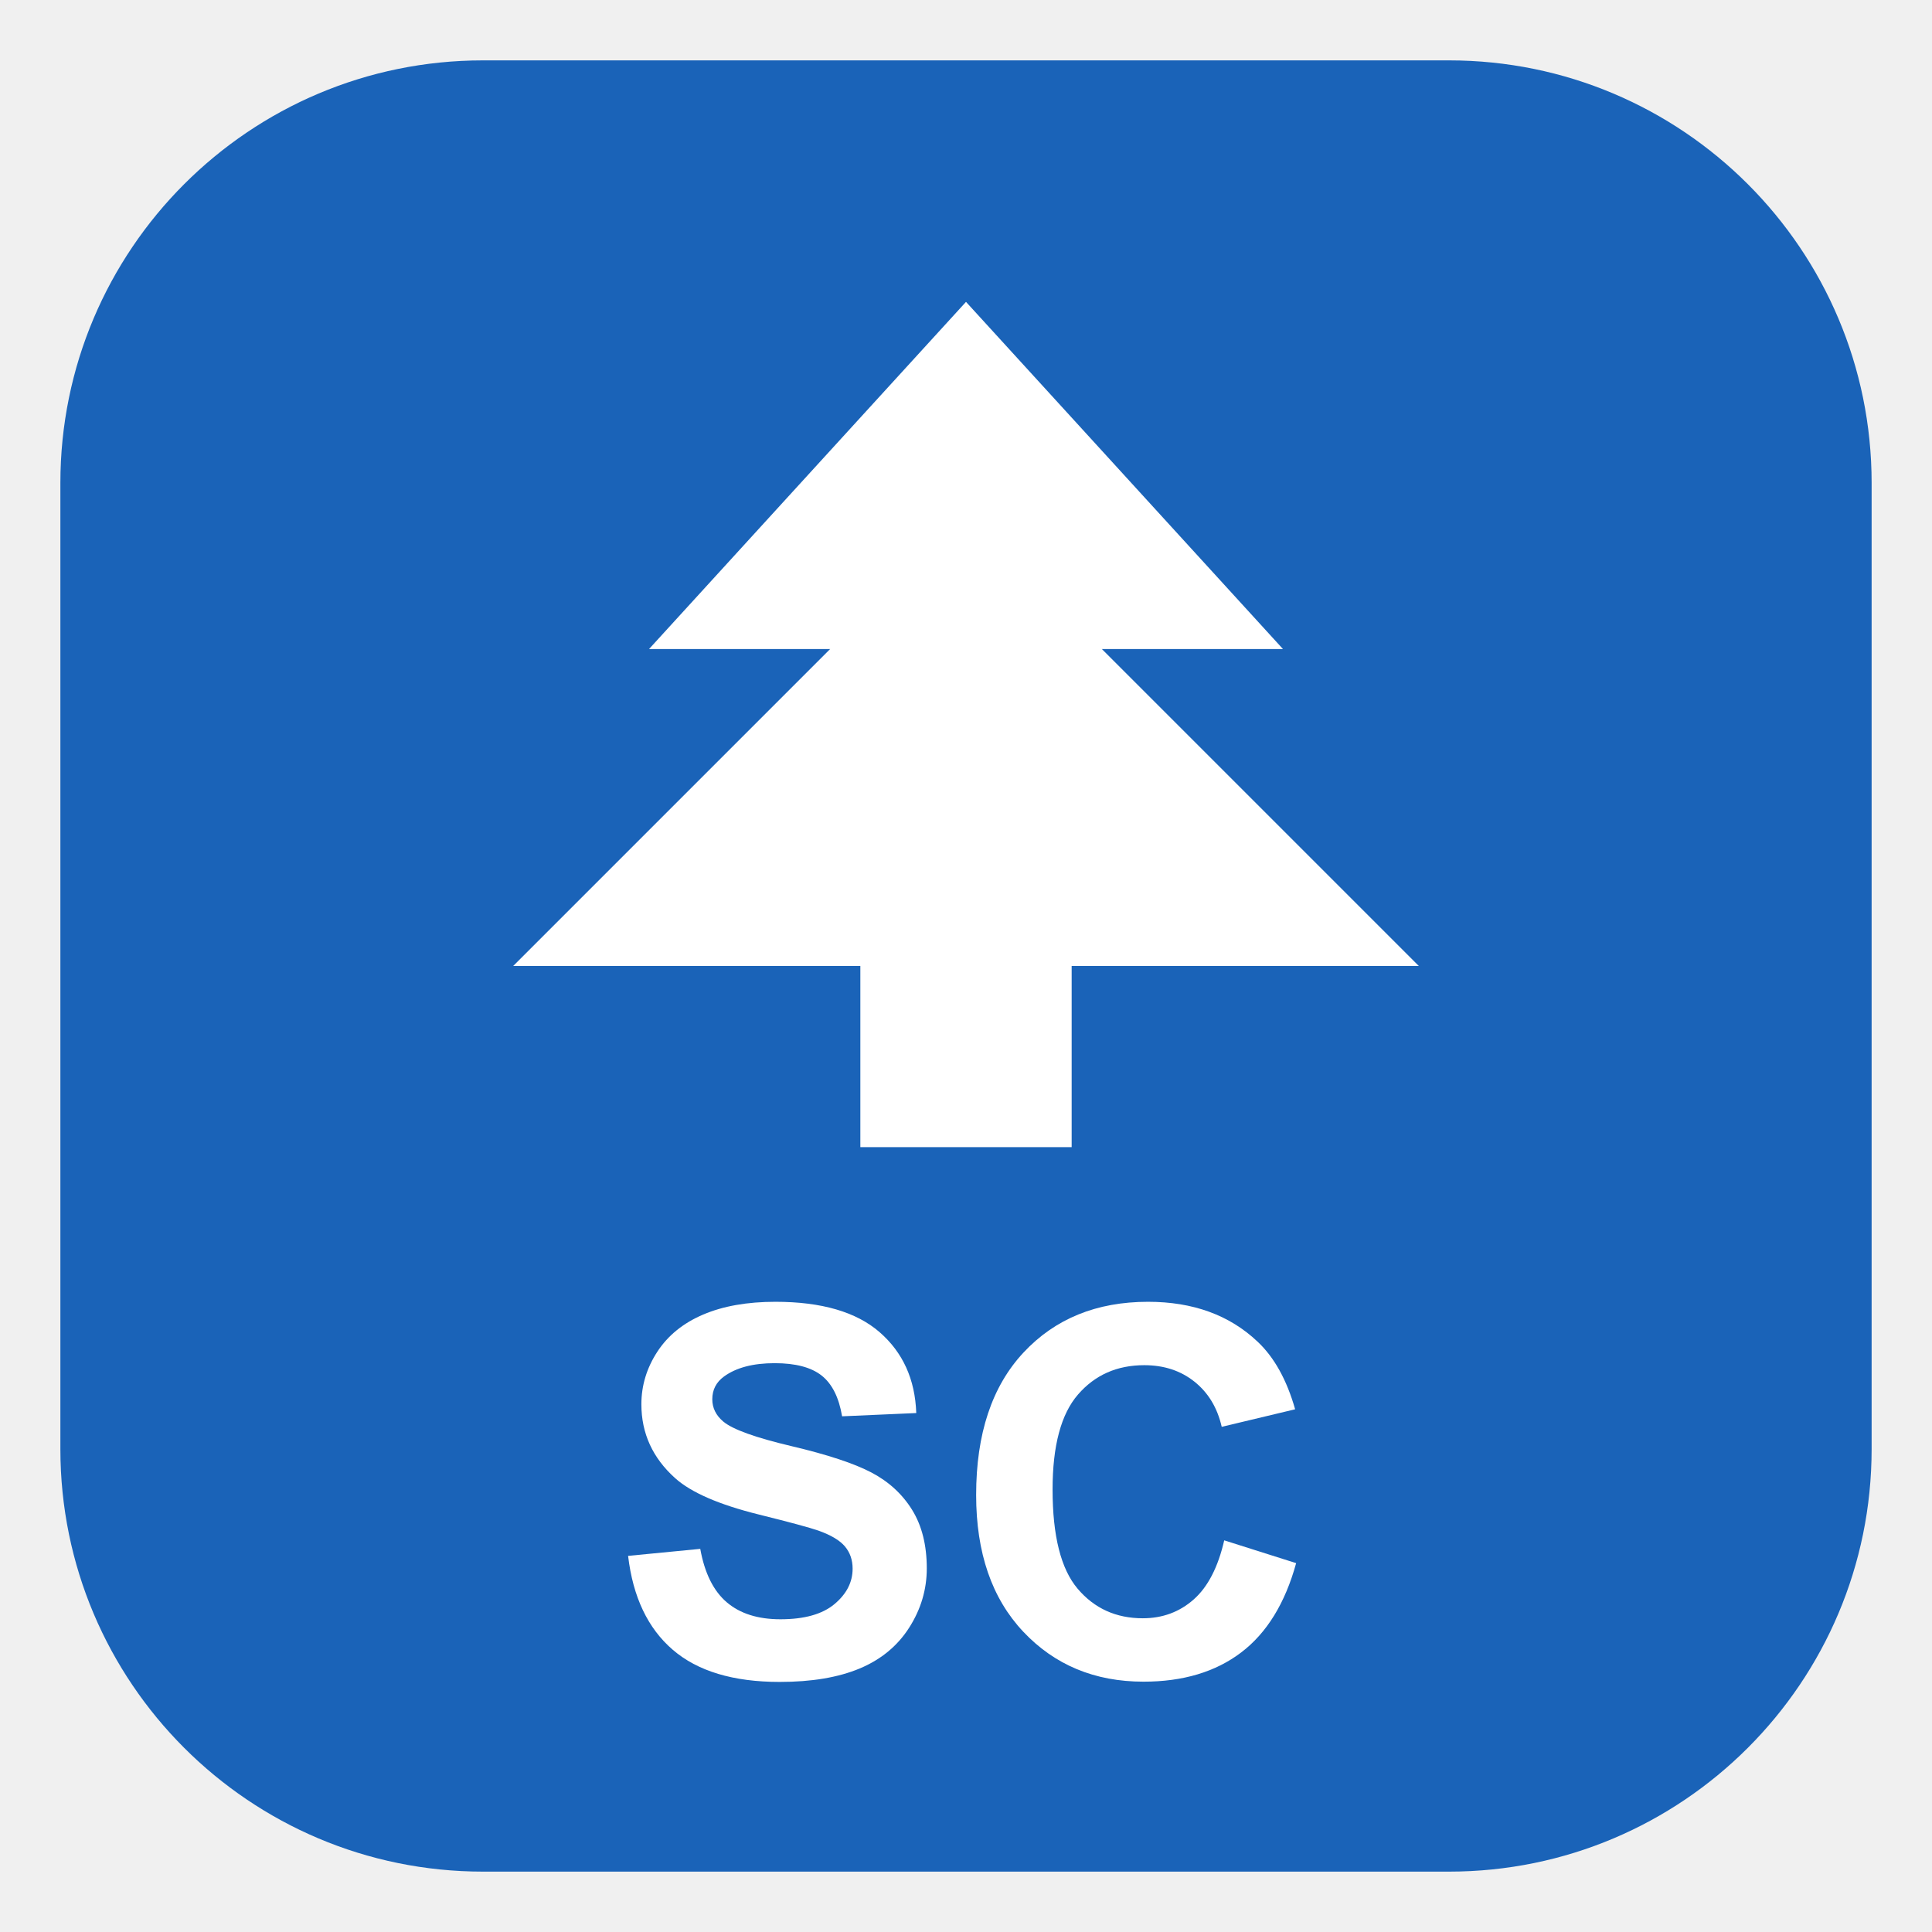
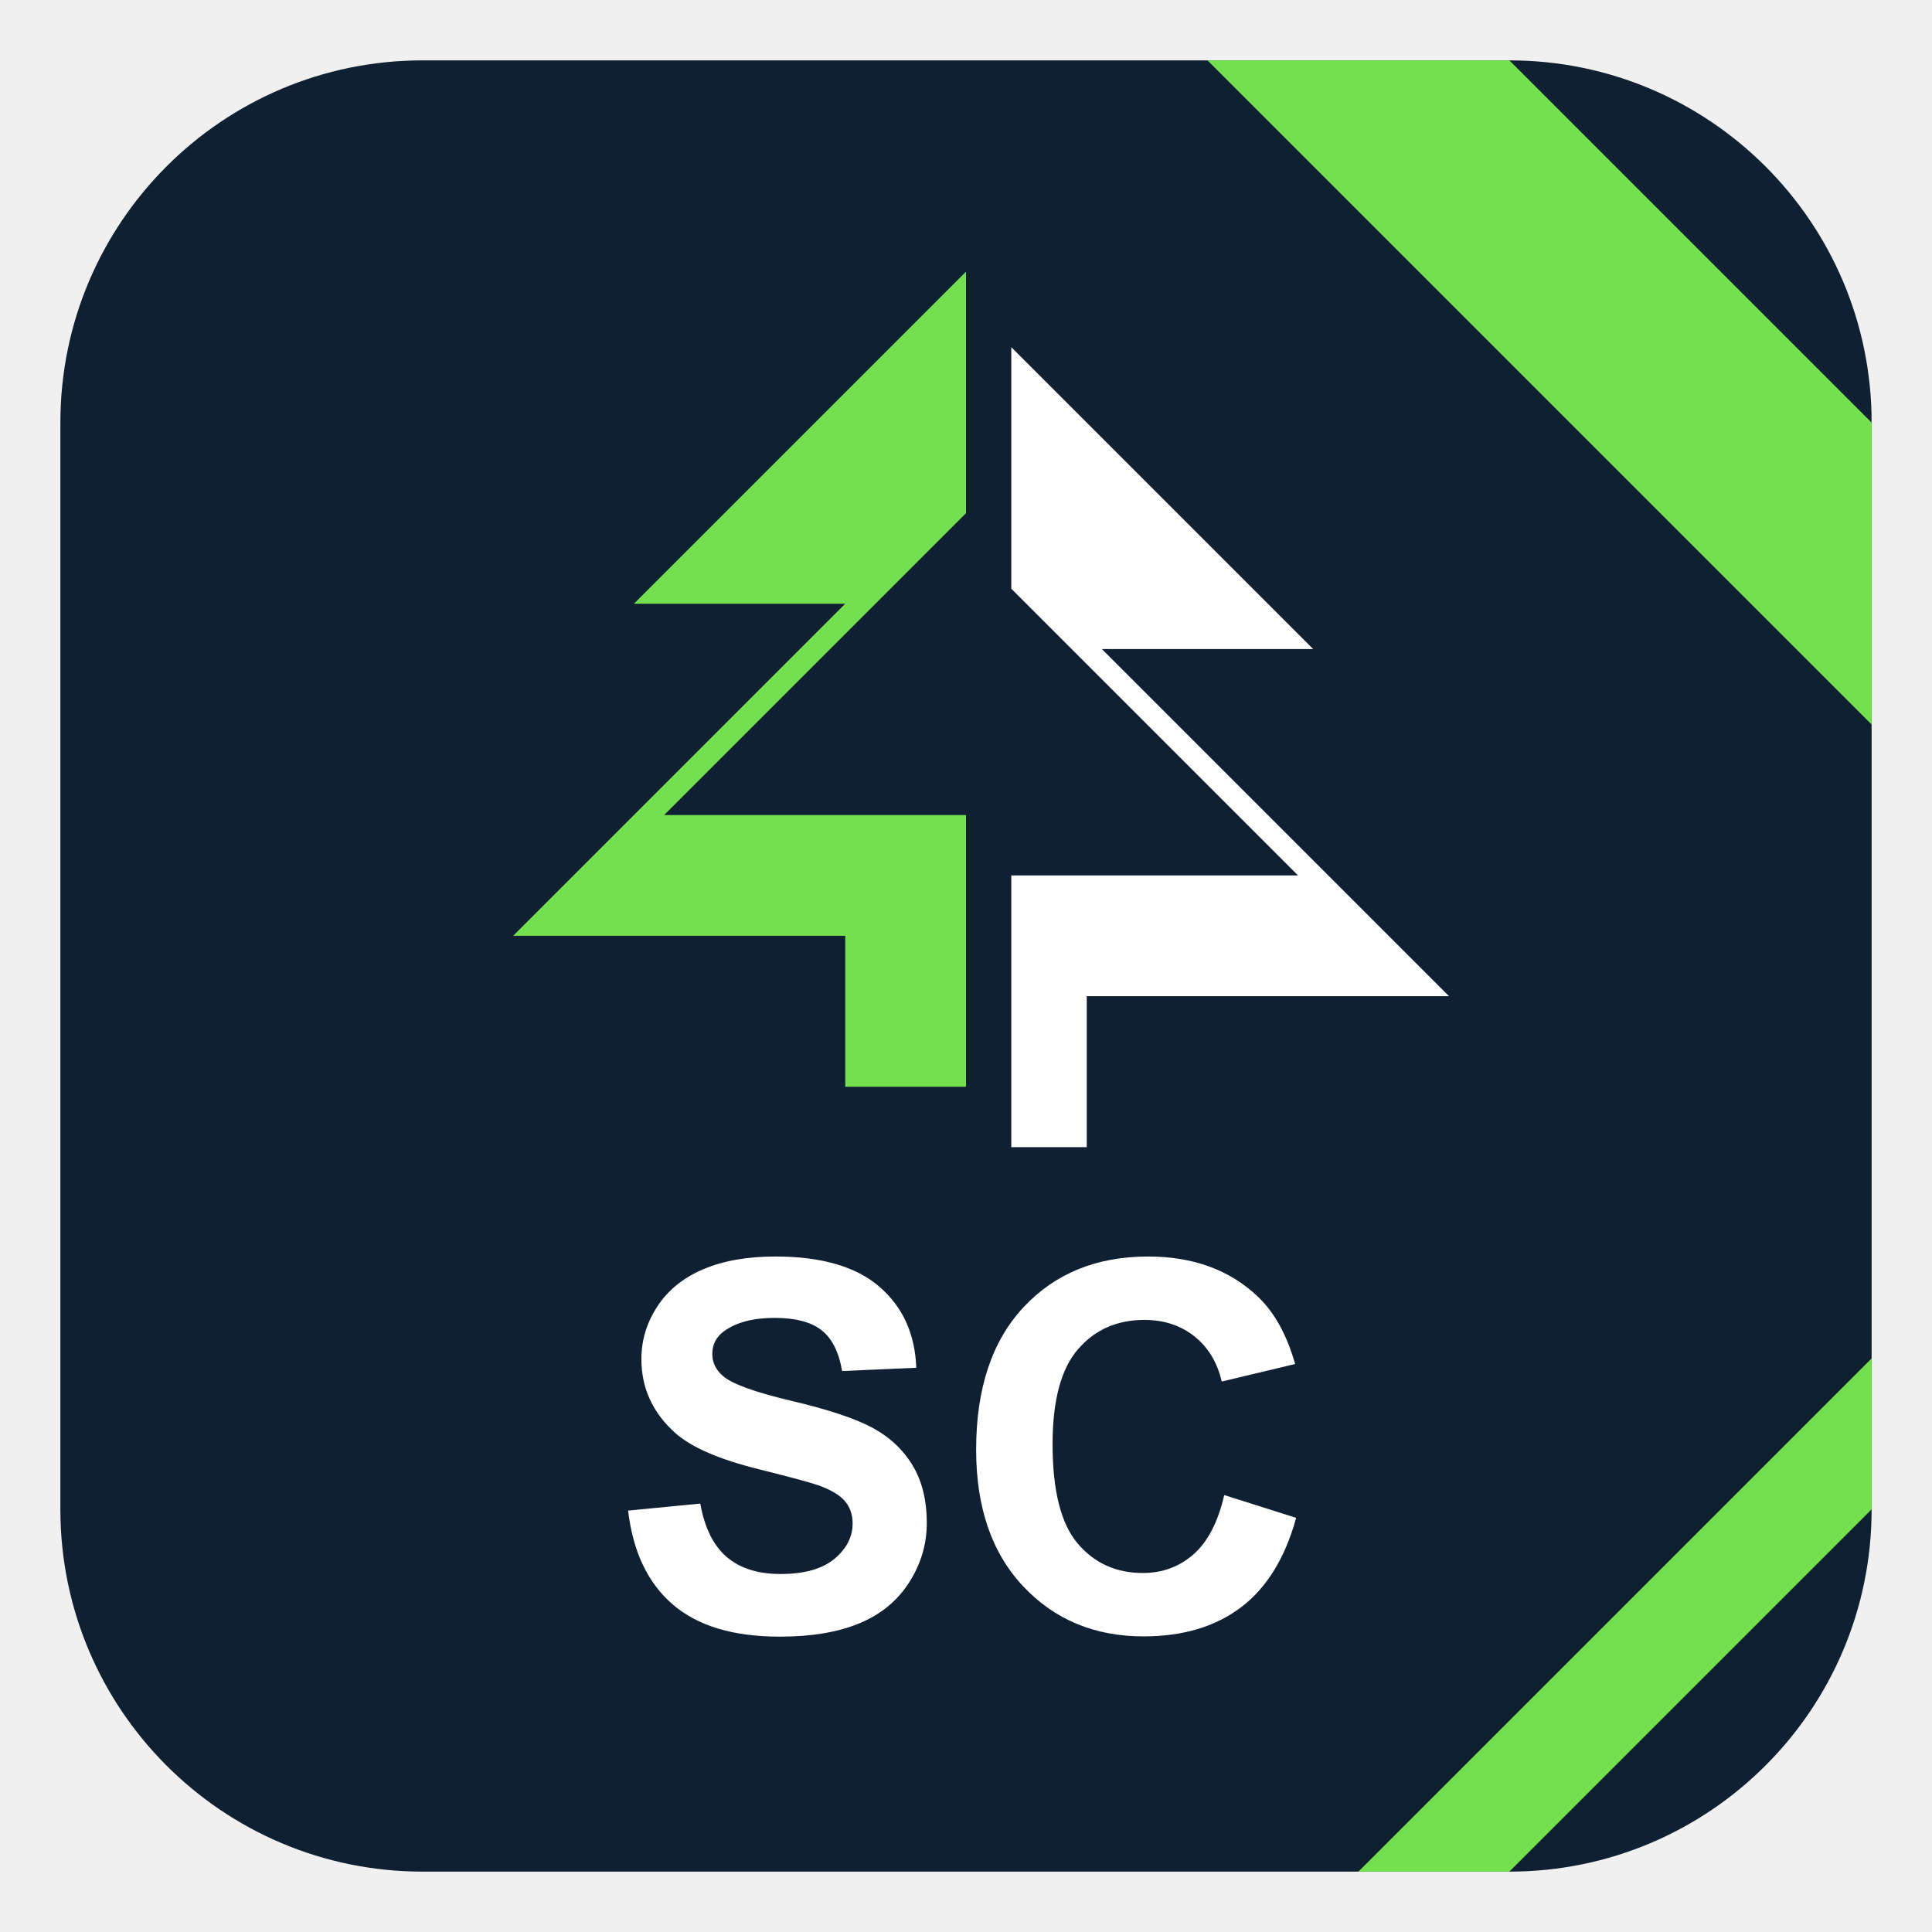
<svg xmlns="http://www.w3.org/2000/svg" viewBox="0 0 128 128" role="img" aria-labelledby="title">
-   <rect x="4" y="4" width="120" height="120" rx="28" fill="#1A63B8" />
-   <path d="M64 20 43 43H55L34 64H57V76H71V64H94L73 43H85Z" fill="#FFFFFF" />
+   <rect x="4" y="4" width="120" height="120" rx="24" fill="#102033" />
+   <path d="M104 4H100L124 28V48L80 4Z" fill="#75E04F" />
+   <path d="M124 90V100L100 124H90Z" fill="#75E04F" />
+   <path d="M64 18 42 40H56L34 62H56V72H64V54H44L64 34Z" fill="#75E04F" />
+   <path d="M67 23 87 43H73L96 66H72V76H67V58H86L67 39Z" fill="#FFFFFF" />
  <g fill="#FFFFFF">
-     <path d="M41.613 103.081 46.394 102.616Q46.826 105.023 48.146 106.152Q49.465 107.281 51.707 107.281Q54.081 107.281 55.284 106.277Q56.488 105.272 56.488 103.928Q56.488 103.064 55.981 102.458Q55.475 101.853 54.213 101.404Q53.35 101.105 50.279 100.342Q46.328 99.362 44.734 97.935Q42.493 95.926 42.493 93.037Q42.493 91.178 43.547 89.559Q44.601 87.94 46.585 87.094Q48.569 86.247 51.375 86.247Q55.957 86.247 58.272 88.256Q60.588 90.265 60.705 93.618L55.791 93.834Q55.475 91.958 54.438 91.136Q53.4 90.314 51.325 90.314Q49.183 90.314 47.971 91.194Q47.191 91.759 47.191 92.705Q47.191 93.568 47.921 94.183Q48.851 94.963 52.437 95.81Q56.023 96.656 57.741 97.561Q59.459 98.466 60.431 100.035Q61.402 101.604 61.402 103.911Q61.402 106.003 60.24 107.829Q59.078 109.655 56.953 110.543Q54.828 111.432 51.657 111.432Q47.042 111.432 44.568 109.298Q42.094 107.165 41.613 103.081Z" />
-     <path d="M81.108 102.052 85.873 103.562Q84.777 107.547 82.229 109.481Q79.68 111.415 75.762 111.415Q70.915 111.415 67.793 108.103Q64.672 104.791 64.672 99.047Q64.672 92.971 67.81 89.609Q70.948 86.247 76.061 86.247Q80.527 86.247 83.316 88.887Q84.976 90.447 85.806 93.369L80.942 94.531Q80.51 92.639 79.141 91.543Q77.771 90.447 75.812 90.447Q73.106 90.447 71.421 92.39Q69.736 94.332 69.736 98.682Q69.736 103.297 71.396 105.256Q73.056 107.215 75.712 107.215Q77.671 107.215 79.083 105.97Q80.494 104.725 81.108 102.052Z" />
+     <path d="M41.613 100.081 46.394 99.616Q46.826 102.023 48.146 103.152Q49.465 104.281 51.707 104.281Q54.081 104.281 55.284 103.277Q56.488 102.272 56.488 100.928Q56.488 100.064 55.981 99.458Q55.475 98.853 54.213 98.404Q53.35 98.105 50.279 97.342Q46.328 96.362 44.734 94.935Q42.493 92.926 42.493 90.037Q42.493 88.178 43.547 86.559Q44.601 84.94 46.585 84.094Q48.569 83.247 51.375 83.247Q55.957 83.247 58.272 85.256Q60.588 87.265 60.705 90.618L55.791 90.834Q55.475 88.958 54.438 88.136Q53.4 87.314 51.325 87.314Q49.183 87.314 47.971 88.194Q47.191 88.759 47.191 89.705Q47.191 90.568 47.921 91.183Q48.851 91.963 52.437 92.81Q56.023 93.656 57.741 94.561Q59.459 95.466 60.431 97.035Q61.402 98.604 61.402 100.911Q61.402 103.003 60.24 104.829Q59.078 106.655 56.953 107.543Q54.828 108.432 51.657 108.432Q47.042 108.432 44.568 106.298Q42.094 104.165 41.613 100.081Z" />
+     <path d="M81.108 99.052 85.873 100.562Q84.777 104.547 82.229 106.481Q79.68 108.415 75.762 108.415Q70.915 108.415 67.793 105.103Q64.672 101.791 64.672 96.047Q64.672 89.971 67.81 86.609Q70.948 83.247 76.061 83.247Q80.527 83.247 83.316 85.887Q84.976 87.447 85.806 90.369L80.942 91.531Q80.51 89.639 79.141 88.543Q77.771 87.447 75.812 87.447Q73.106 87.447 71.421 89.39Q69.736 91.332 69.736 95.682Q69.736 100.297 71.396 102.256Q73.056 104.215 75.712 104.215Q77.671 104.215 79.083 102.97Q80.494 101.725 81.108 99.052Z" />
  </g>
</svg>
